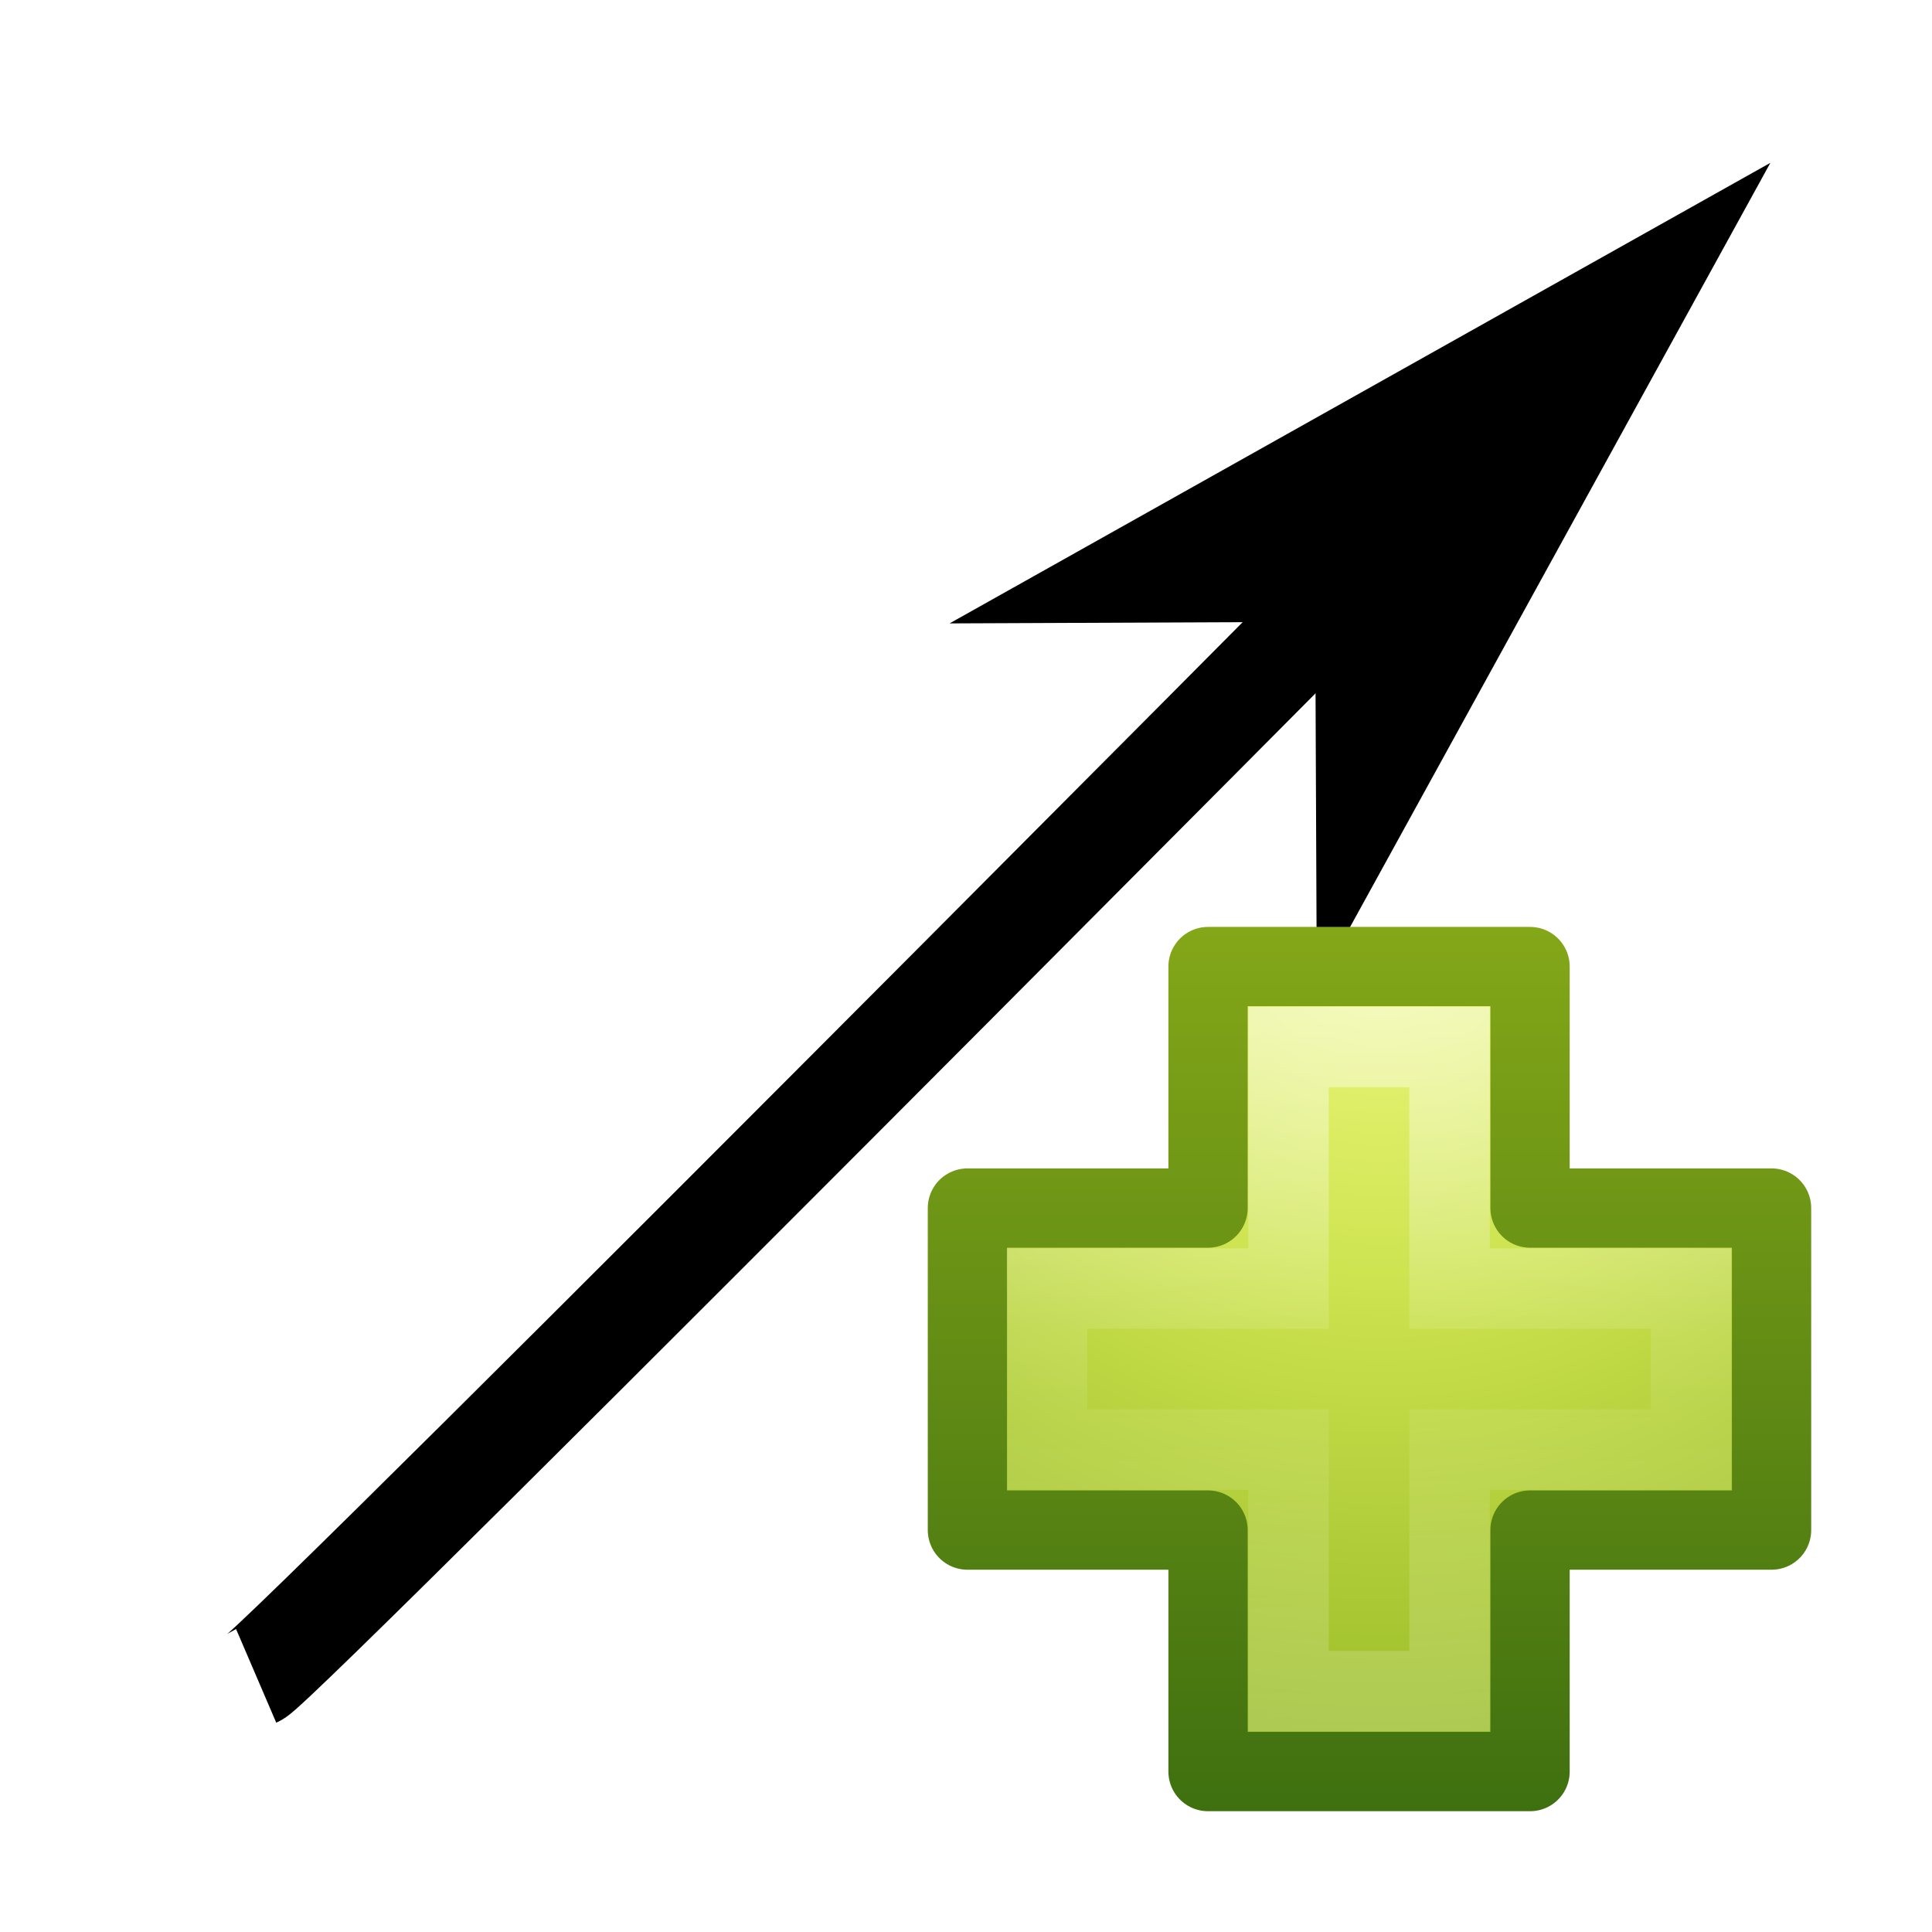
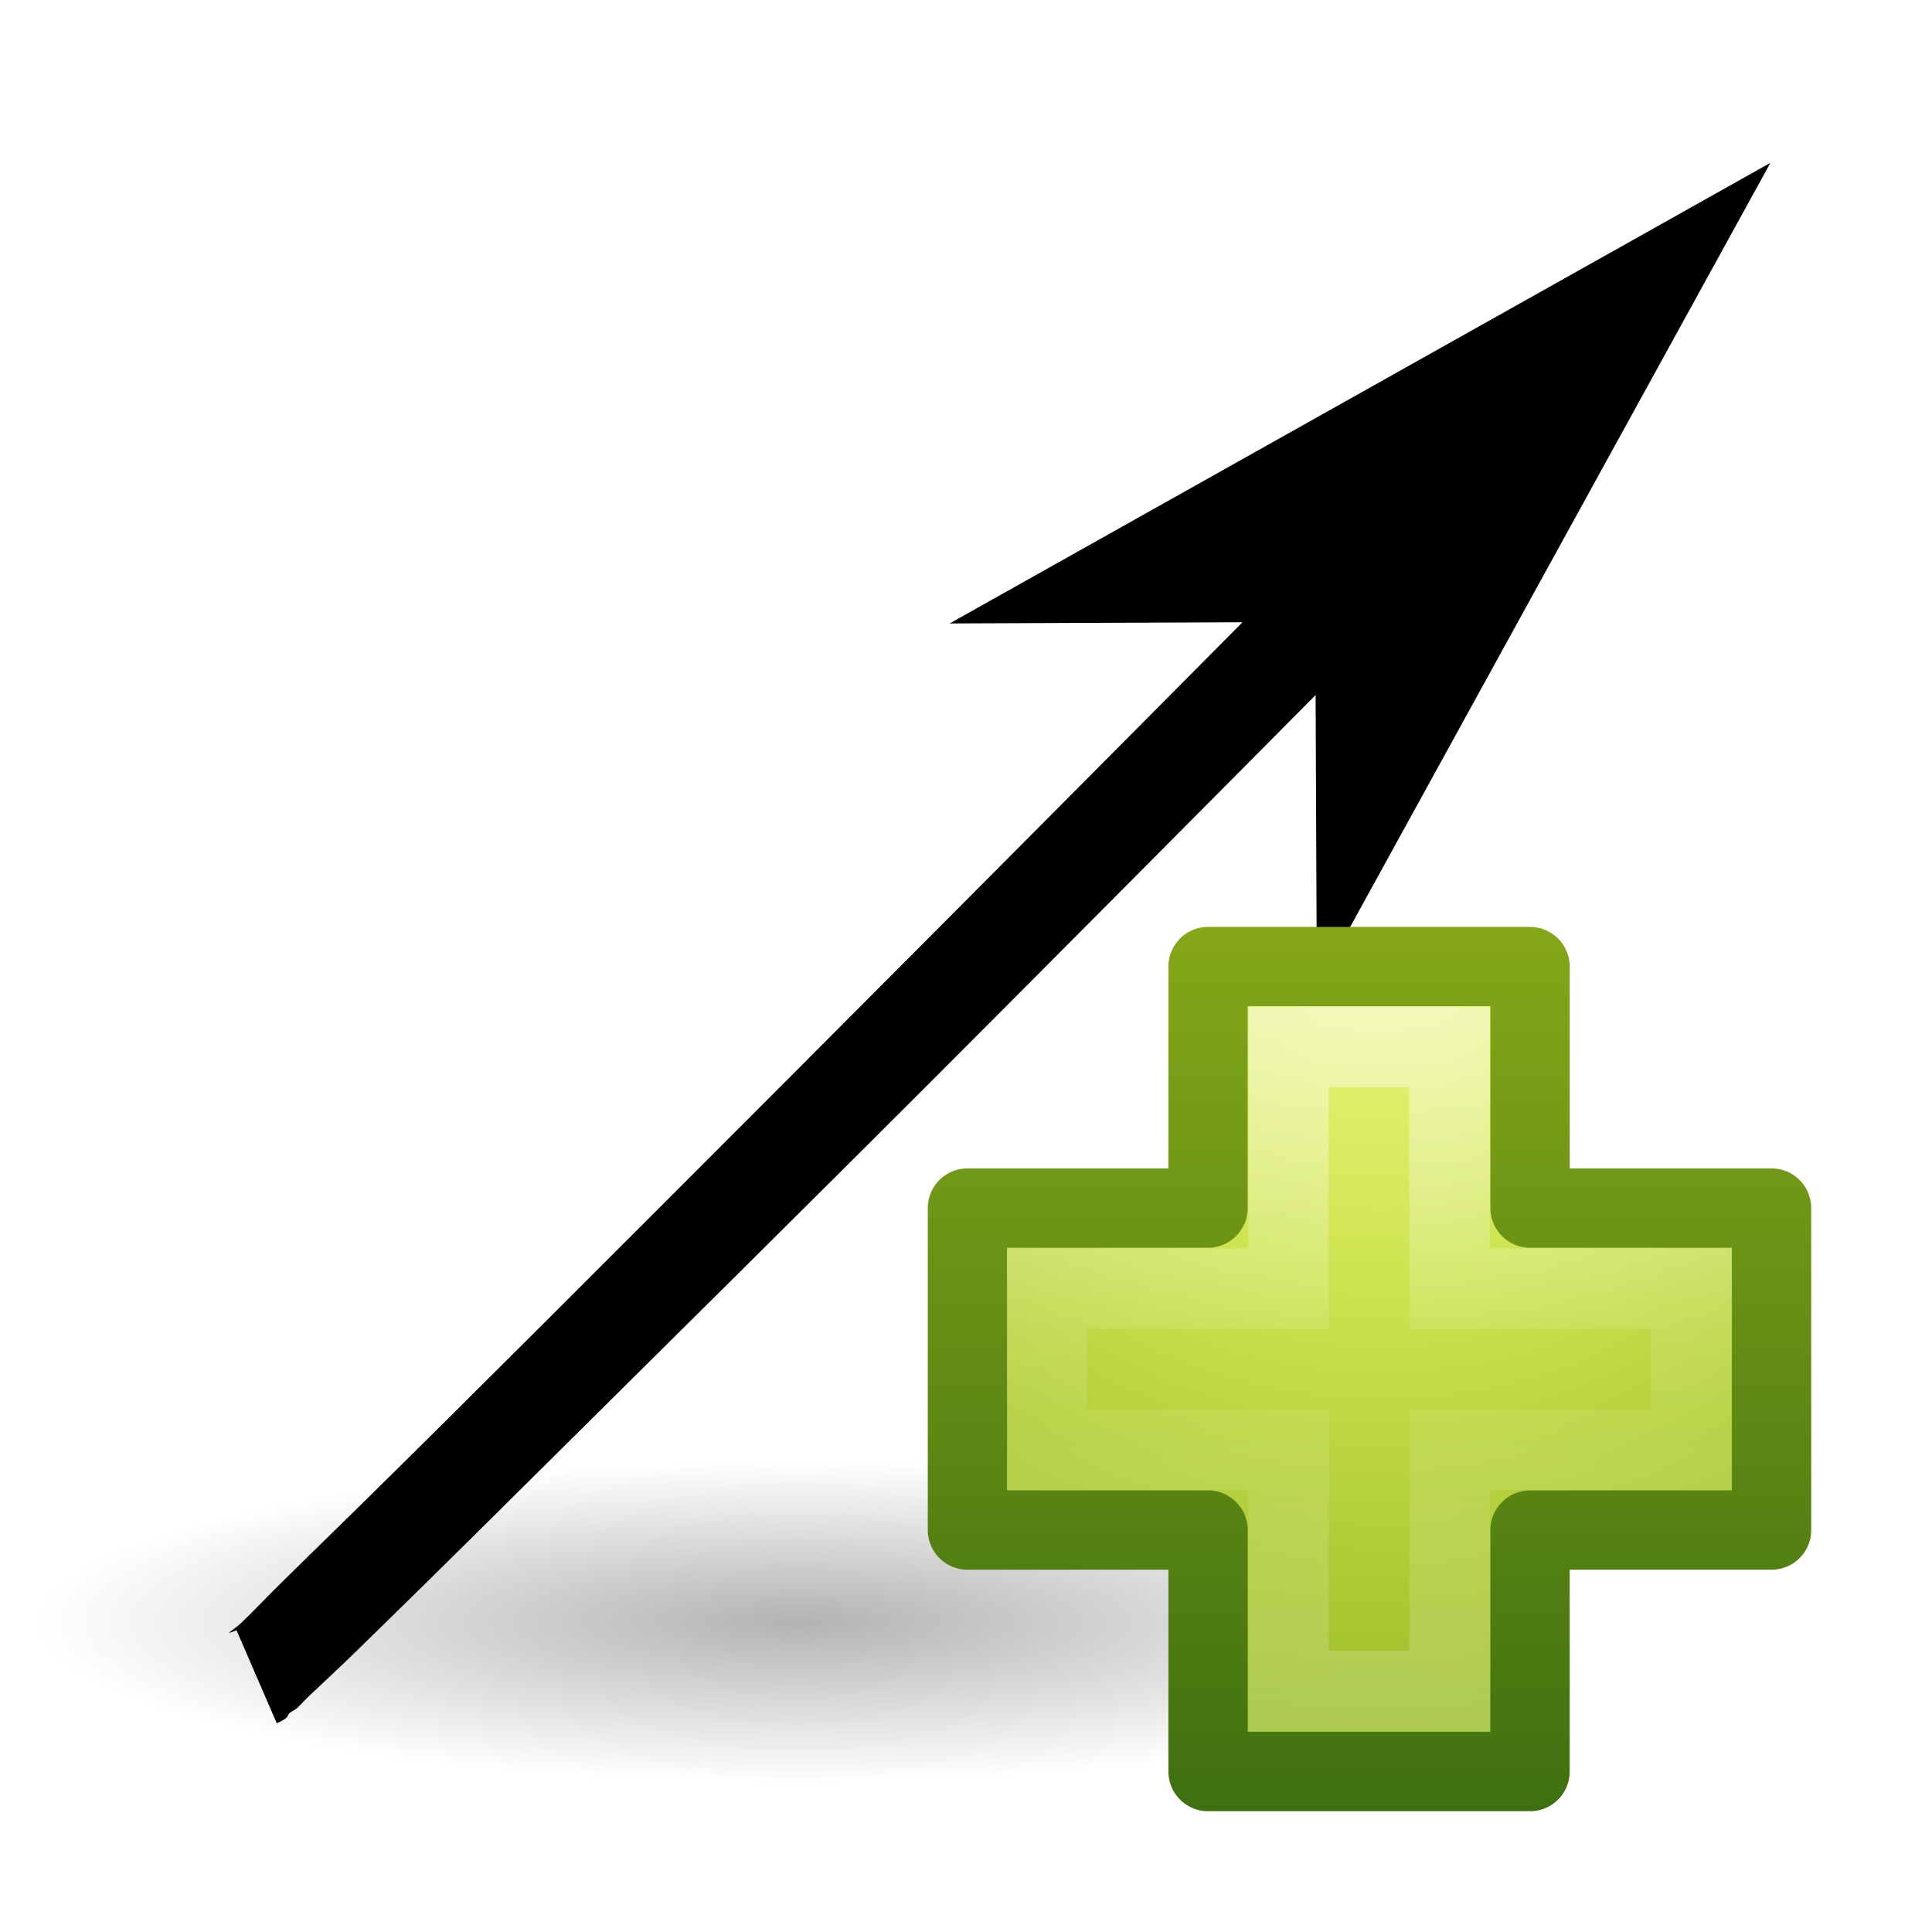
<svg xmlns="http://www.w3.org/2000/svg" xmlns:xlink="http://www.w3.org/1999/xlink" width="24" height="24" id="svg3481" version="1.1">
  <defs id="defs3483">
    <marker orient="auto" refY="0.0" refX="0.0" id="Arrow1Send" style="overflow:visible;">
      <path id="path4053" d="M 0.0,0.0 L 5.0,-5.0 L -12.5,0.0 L 5.0,5.0 L 0.0,0.0 z " style="fill-rule:evenodd;stroke:#000000;stroke-width:1.0pt;marker-start:none;" transform="scale(0.2) rotate(180) translate(6,0)" />
    </marker>
    <marker orient="auto" refY="0.0" refX="0.0" id="TriangleOutM" style="overflow:visible">
      <path id="path4184" d="M 5.77,0.0 L -2.88,5.0 L -2.88,-5.0 L 5.77,0.0 z " style="fill-rule:evenodd;stroke:#000000;stroke-width:1.0pt;marker-start:none" transform="scale(0.4)" />
    </marker>
    <marker orient="auto" refY="0.0" refX="0.0" id="Arrow2Mend" style="overflow:visible;">
      <path id="path4065" style="font-size:12.0;fill-rule:evenodd;stroke-width:0.625;stroke-linejoin:round;" d="M 8.719,4.034 L -2.207,0.016 L 8.719,-4.002 C 6.973,-1.63 6.983,1.616 8.719,4.034 z " transform="scale(0.6) rotate(180) translate(0,0)" />
    </marker>
    <marker orient="auto" refY="0.0" refX="0.0" id="Arrow1Mend" style="overflow:visible;">
      <path id="path4047" d="M 0.0,0.0 L 5.0,-5.0 L -12.5,0.0 L 5.0,5.0 L 0.0,0.0 z " style="fill-rule:evenodd;stroke:#000000;stroke-width:1.0pt;marker-start:none;" transform="scale(0.4) rotate(180) translate(10,0)" />
    </marker>
    <marker orient="auto" refY="0.0" refX="0.0" id="Arrow1Lend" style="overflow:visible;">
      <path id="path4041" d="M 0.0,0.0 L 5.0,-5.0 L -12.5,0.0 L 5.0,5.0 L 0.0,0.0 z " style="fill-rule:evenodd;stroke:#000000;stroke-width:1.0pt;marker-start:none;" transform="scale(0.8) rotate(180) translate(12.5,0)" />
    </marker>
    <linearGradient xlink:href="#linearGradient3195" id="linearGradient3063" gradientUnits="userSpaceOnUse" gradientTransform="matrix(0.3909663,0,0,0.4700354,2.664748,8.442357)" x1="24" y1="14.916" x2="24" y2="32.596" />
    <linearGradient id="linearGradient3195">
      <stop id="stop3197" style="stop-color:#ffffff;stop-opacity:1" offset="0" />
      <stop id="stop3199" style="stop-color:#ffffff;stop-opacity:0.235" offset="0.123" />
      <stop id="stop3201" style="stop-color:#ffffff;stop-opacity:0.157" offset="0.937" />
      <stop id="stop3203" style="stop-color:#ffffff;stop-opacity:0.392" offset="1" />
    </linearGradient>
    <radialGradient xlink:href="#linearGradient2867-449-88-871-390-598-476-591-434-148-57-177-641-289-620-227-114-444-680-744-8-7" id="radialGradient3066" gradientUnits="userSpaceOnUse" gradientTransform="matrix(0,0.7455191,-0.6788126,0,18.7389,5.818746)" cx="10.904" cy="8.45" fx="10.904" fy="8.45" r="20" />
    <linearGradient id="linearGradient2867-449-88-871-390-598-476-591-434-148-57-177-641-289-620-227-114-444-680-744-8-7">
      <stop id="stop5430-8-6" style="stop-color:#5f5f5f;stop-opacity:1" offset="0" />
      <stop id="stop5432-3-5" style="stop-color:#4f4f4f;stop-opacity:1" offset="0.262" />
      <stop id="stop5434-1-6" style="stop-color:#3b3b3b;stop-opacity:1" offset="0.705" />
      <stop id="stop5436-8-9" style="stop-color:#2b2b2b;stop-opacity:1" offset="1" />
    </linearGradient>
    <linearGradient xlink:href="#linearGradient3707-319-631-407-324-616-674-812-821-107-178-392-400-6-7" id="linearGradient3068" gradientUnits="userSpaceOnUse" gradientTransform="matrix(0.5369519,0,0,0.5302194,0.1161825,7.029592)" x1="24" y1="44" x2="24" y2="3.899" />
    <linearGradient id="linearGradient3707-319-631-407-324-616-674-812-821-107-178-392-400-6-7">
      <stop id="stop5440-4-4" style="stop-color:#272727;stop-opacity:1" offset="0" />
      <stop id="stop5442-3-5" style="stop-color:#454545;stop-opacity:1" offset="1" />
    </linearGradient>
    <linearGradient xlink:href="#linearGradient3100" id="linearGradient3072" gradientUnits="userSpaceOnUse" gradientTransform="matrix(0.4054054,0,0,0.4594594,2.270271,8.972663)" x1="24" y1="4.431" x2="24.107" y2="43.758" />
    <linearGradient id="linearGradient3100">
      <stop offset="0" style="stop-color:#ffffff;stop-opacity:1" id="stop3102" />
      <stop offset="0.062" style="stop-color:#ffffff;stop-opacity:0.235" id="stop3104" />
      <stop offset="0.933" style="stop-color:#ffffff;stop-opacity:0.157" id="stop3106" />
      <stop offset="1" style="stop-color:#ffffff;stop-opacity:0.392" id="stop3108" />
    </linearGradient>
    <radialGradient xlink:href="#linearGradient2867-449-88-871-390-598-476-591-434-148-57-177-641-289-620-227-114-444-680-744-8" id="radialGradient3075" gradientUnits="userSpaceOnUse" gradientTransform="matrix(0,1.138534,-0.9889027,-2.0976135e-8,19.65604,2.249398)" cx="7.496" cy="8.45" fx="7.496" fy="8.45" r="20" />
    <linearGradient id="linearGradient2867-449-88-871-390-598-476-591-434-148-57-177-641-289-620-227-114-444-680-744-8">
      <stop id="stop5430-8" style="stop-color:#5f5f5f;stop-opacity:1" offset="0" />
      <stop id="stop5432-3" style="stop-color:#4f4f4f;stop-opacity:1" offset="0.262" />
      <stop id="stop5434-1" style="stop-color:#3b3b3b;stop-opacity:1" offset="0.705" />
      <stop id="stop5436-8" style="stop-color:#2b2b2b;stop-opacity:1" offset="1" />
    </linearGradient>
    <linearGradient xlink:href="#linearGradient3707-319-631-407-324-616-674-812-821-107-178-392-400-6" id="linearGradient3077" gradientUnits="userSpaceOnUse" gradientTransform="matrix(0.4,0,0,0.4871795,1.7,8.307378)" x1="24" y1="44" x2="24" y2="3.899" />
    <linearGradient id="linearGradient3707-319-631-407-324-616-674-812-821-107-178-392-400-6">
      <stop id="stop5440-4" style="stop-color:#272727;stop-opacity:1" offset="0" />
      <stop id="stop5442-3" style="stop-color:#454545;stop-opacity:1" offset="1" />
    </linearGradient>
    <radialGradient xlink:href="#linearGradient8967" id="radialGradient3080" gradientUnits="userSpaceOnUse" gradientTransform="matrix(0,1.271178,-1.497281,0,22.45332,-20.79136)" cx="24.502" cy="6.648" fx="24.502" fy="6.648" r="17.498" />
    <linearGradient id="linearGradient8967">
      <stop id="stop8969" style="stop-color:#ddcfbd;stop-opacity:1" offset="0" />
      <stop id="stop8971" style="stop-color:#856f50;stop-opacity:1" offset="1" />
    </linearGradient>
    <linearGradient xlink:href="#linearGradient3319" id="linearGradient3082" gradientUnits="userSpaceOnUse" gradientTransform="matrix(0.329571,0,0,0.3414124,1.953728,8.826401)" x1="32.901" y1="4.648" x2="32.901" y2="61.482" />
    <linearGradient id="linearGradient3319">
      <stop id="stop3321" style="stop-color:#a79071;stop-opacity:1" offset="0" />
      <stop id="stop3323" style="stop-color:#6f5d45;stop-opacity:1" offset="1" />
    </linearGradient>
    <linearGradient xlink:href="#linearGradient2346" id="linearGradient3085" gradientUnits="userSpaceOnUse" x1="10.654" y1="1" x2="10.654" y2="3" gradientTransform="matrix(0.4,0,0,0.5000033,0.9000221,8.24967)" />
    <linearGradient id="linearGradient2346">
      <stop id="stop2348" style="stop-color:#eeeeee;stop-opacity:1" offset="0" />
      <stop id="stop2350" style="stop-color:#d9d9da;stop-opacity:1" offset="1" />
    </linearGradient>
    <linearGradient xlink:href="#linearGradient3707-319-631-407-324-616-674-812-821-107-178-392-400-6-2" id="linearGradient3087" gradientUnits="userSpaceOnUse" gradientTransform="matrix(0.4,0,0,0.05128207,1.700127,8.268916)" x1="24" y1="44" x2="24" y2="3.899" />
    <linearGradient id="linearGradient3707-319-631-407-324-616-674-812-821-107-178-392-400-6-2">
      <stop id="stop5440-4-8" style="stop-color:#272727;stop-opacity:1" offset="0" />
      <stop id="stop5442-3-8" style="stop-color:#454545;stop-opacity:1" offset="1" />
    </linearGradient>
    <linearGradient xlink:href="#linearGradient2346" id="linearGradient3090" gradientUnits="userSpaceOnUse" gradientTransform="matrix(0.5258947,0,0,1.016458,-0.2584514,5.508031)" x1="24.64" y1="3.381" x2="24.64" y2="4.497" />
    <linearGradient xlink:href="#linearGradient3110" id="linearGradient3092" gradientUnits="userSpaceOnUse" gradientTransform="matrix(0.3751692,0,0,0.4937737,0.2291167,8.143814)" x1="10.199" y1="0.065" x2="54.887" y2="0.065" />
    <linearGradient id="linearGradient3110">
      <stop offset="0" style="stop-color:#9b876c;stop-opacity:1" id="stop3112" />
      <stop offset="0.934" style="stop-color:#9b876c;stop-opacity:1" id="stop3114" />
      <stop offset="0.942" style="stop-color:#c2c2c2;stop-opacity:1" id="stop3116" />
      <stop offset="1" style="stop-color:#c2c2c2;stop-opacity:1" id="stop3118" />
    </linearGradient>
    <radialGradient r="2.5" fy="43.5" fx="4.993" cy="43.5" cx="4.993" gradientTransform="matrix(2.003784,0,0,1.4,27.98813,-17.4)" gradientUnits="userSpaceOnUse" id="radialGradient3082-993" xlink:href="#linearGradient3688-166-749-49" />
    <linearGradient id="linearGradient3688-166-749-49">
      <stop offset="0" style="stop-color:#181818;stop-opacity:1" id="stop3079" />
      <stop offset="1" style="stop-color:#181818;stop-opacity:0" id="stop3081" />
    </linearGradient>
    <radialGradient r="2.5" fy="43.5" fx="4.993" cy="43.5" cx="4.993" gradientTransform="matrix(2.003784,0,0,1.4,-20.01187,-104.4)" gradientUnits="userSpaceOnUse" id="radialGradient3084-992" xlink:href="#linearGradient3688-464-309-276" />
    <linearGradient id="linearGradient3688-464-309-276">
      <stop offset="0" style="stop-color:#181818;stop-opacity:1" id="stop3085" />
      <stop offset="1" style="stop-color:#181818;stop-opacity:0" id="stop3087" />
    </linearGradient>
    <linearGradient y2="39.999" x2="25.058" y1="47.028" x1="25.058" gradientUnits="userSpaceOnUse" id="linearGradient3086-631" xlink:href="#linearGradient3702-501-757-979" />
    <linearGradient id="linearGradient3702-501-757-979">
      <stop offset="0" style="stop-color:#181818;stop-opacity:0" id="stop3091" />
      <stop offset="0.5" style="stop-color:#181818;stop-opacity:1" id="stop3093" />
      <stop offset="1" style="stop-color:#181818;stop-opacity:0" id="stop3095" />
    </linearGradient>
    <linearGradient id="linearGradient3242-7">
      <stop offset="0" style="stop-color:#eef87e;stop-opacity:1" id="stop3244-5" />
      <stop offset="0.262" style="stop-color:#cde34f;stop-opacity:1" id="stop3246-9" />
      <stop offset="0.661" style="stop-color:#93b723;stop-opacity:1" id="stop3248-7" />
      <stop offset="1" style="stop-color:#5a7e0d;stop-opacity:1" id="stop3250-8" />
    </linearGradient>
    <linearGradient id="linearGradient2490-3">
      <stop offset="0" style="stop-color:#3f7010;stop-opacity:1;" id="stop2492-3" />
      <stop offset="1" style="stop-color:#84a718;stop-opacity:1" id="stop2494-8" />
    </linearGradient>
    <linearGradient xlink:href="#linearGradient4154" id="linearGradient5530" gradientUnits="userSpaceOnUse" gradientTransform="matrix(0.2817955,0,0,0.2800956,12.18603,20.02218)" x1="24.139" y1="7.048" x2="24.139" y2="39.268" />
    <linearGradient id="linearGradient4154">
      <stop offset="0" style="stop-color:#ffffff;stop-opacity:1" id="stop4156" />
      <stop offset="0.447" style="stop-color:#ffffff;stop-opacity:0.235" id="stop4158" />
      <stop offset="0.564" style="stop-color:#ffffff;stop-opacity:0.157" id="stop4160" />
      <stop offset="1" style="stop-color:#ffffff;stop-opacity:0.392" id="stop4162" />
    </linearGradient>
    <radialGradient r="31" fy="48.216" fx="65.297" cy="48.216" cx="65.297" gradientTransform="matrix(0,0.5254499,-0.5716256,0,46.20067,-13.12381)" gradientUnits="userSpaceOnUse" id="radialGradient3342" xlink:href="#linearGradient3242-7" />
    <linearGradient y2="51.244" x2="72.422" y1="124.756" x1="72.422" gradientTransform="matrix(0.1482266,0,0,0.1494387,5.450789,13.35668)" gradientUnits="userSpaceOnUse" id="linearGradient3344" xlink:href="#linearGradient2490-3" />
    <radialGradient xlink:href="#linearGradient3242-7" id="radialGradient3941" gradientUnits="userSpaceOnUse" gradientTransform="matrix(0,0.5254499,-0.5716256,0,46.20067,-13.12381)" cx="65.297" cy="48.216" fx="65.297" fy="48.216" r="31" />
    <linearGradient xlink:href="#linearGradient2490-3" id="linearGradient3943" gradientUnits="userSpaceOnUse" gradientTransform="matrix(0.1482266,0,0,0.1494387,5.450789,13.35668)" x1="72.422" y1="124.756" x2="72.422" y2="51.244" />
    <linearGradient xlink:href="#linearGradient4154" id="linearGradient3945" gradientUnits="userSpaceOnUse" gradientTransform="matrix(0.2817955,0,0,0.2800956,12.18603,20.02218)" x1="24.139" y1="7.048" x2="24.139" y2="39.268" />
+     <radialGradient xlink:href="#linearGradient6975" id="radialGradient6981" cx="26.782" cy="42.343" fx="26.782" fy="42.343" r="14.407" gradientTransform="matrix(1,0,0,0.282209,0,30.39355)" gradientUnits="userSpaceOnUse" />
+     <linearGradient id="linearGradient6975">
+       <stop style="stop-color:#000000;stop-opacity:1;" offset="0" id="stop6977" />
+       <stop style="stop-color:#000000;stop-opacity:0;" offset="1" id="stop6979" />
+     </linearGradient>
+     <radialGradient r="14.407" fy="42.343" fx="26.782" cy="42.343" cx="26.782" gradientTransform="matrix(1,0,0,0.282209,0,30.39355)" gradientUnits="userSpaceOnUse" id="radialGradient3105" xlink:href="#linearGradient6975" />
  </defs>
  <g id="layer1" transform="translate(0,-8)">
-     <path style="fill:none;stroke:#000000;stroke-width:1.265;stroke-linecap:butt;stroke-linejoin:miter;stroke-miterlimit:4;stroke-opacity:1;stroke-dasharray:none;marker-end:url(#Arrow1Mend)" d="M 3.182,28.818 C 3.485,28.688 20.237,11.793 20.237,11.793" id="path4033" />
+     <g id="g3083">
+       <path style="font-size:medium;font-style:normal;font-variant:normal;font-weight:normal;font-stretch:normal;text-indent:0;text-align:start;text-decoration:none;line-height:normal;letter-spacing:normal;word-spacing:normal;text-transform:none;direction:ltr;block-progression:tb;writing-mode:lr-tb;text-anchor:start;baseline-shift:baseline;color:#000000;fill:#000000;fill-opacity:1;stroke:none;stroke-width:1.265;marker:none;visibility:visible;display:inline;overflow:visible;enable-background:accumulate;font-family:Sans;-inkscape-font-specification:Sans" d="m 19.781,11.344 c 0,0 -4.181,4.229 -8.406,8.469 -2.113,2.12 -4.232,4.243 -5.844,5.844 -0.806,0.8 -1.485,1.466 -1.969,1.938 -0.242,0.236 -0.429,0.437 -0.562,0.562 -0.067,0.063 -0.125,0.097 -0.156,0.125 -0.002,-0.004 -0.018,0.017 0.094,-0.031 l 0.5,1.156 c 0.17,-0.073 0.13,-0.104 0.156,-0.125 0.026,-0.021 0.069,-0.041 0.094,-0.062 0.05,-0.044 0.084,-0.088 0.156,-0.156 C 3.988,28.927 4.193,28.739 4.438,28.5 4.927,28.023 5.599,27.364 6.406,26.562 8.021,24.959 10.168,22.839 12.281,20.719 16.508,16.478 20.688,12.25 20.688,12.25 l -0.906,-0.906 z" id="path4033" />
+       <path style="fill-rule:evenodd;stroke:#000000;stroke-width:0.506pt;marker-start:none" d="m 16.675,15.386 0.015,3.578 4.438,-8.069 -8.031,4.507 3.578,-0.015 z" id="path3089" />
+     </g>
+     <path style="opacity:0.3;color:#000000;fill:url(#radialGradient3105);fill-opacity:1;fill-rule:nonzero;stroke:none;stroke-width:1;marker:none;visibility:visible;display:inline;overflow:visible" id="path6973" d="m 41.189,42.343 a 14.407,4.066 0 1 1 -28.815,0 14.407,4.066 0 1 1 28.815,0 z" transform="matrix(0.658344,0,0,0.4919,-7.717483,7.319443)" />
    <g id="g3905" transform="matrix(1.00001,0,0,1,-1.482416,-1.500002)">
      <path id="path2262" d="m 16.489,24.507 0,-3 4,0 0,3 3,0 0,4 -3,0 0,3 -4,0 0,-3 -2.989,0 0,-4 2.989,0 z" style="color:#000000;fill:url(#radialGradient3941);fill-opacity:1;fill-rule:nonzero;stroke:url(#linearGradient3943);stroke-width:0.985;stroke-linecap:round;stroke-linejoin:round;stroke-miterlimit:4;stroke-opacity:1;stroke-dasharray:none;stroke-dashoffset:0;marker:none;visibility:visible;display:inline;overflow:visible;enable-background:accumulate" />
      <path id="path2272" d="m 17.489,25.507 0,-3 2,0 0,3 3,0 0,2 -3,0 0,3 -2,0 0,-3 -3,0 0,-2 3,0 z" style="opacity:0.5;fill:none;stroke:url(#linearGradient3945);stroke-width:1;stroke-linecap:butt;stroke-linejoin:miter;stroke-miterlimit:4;stroke-opacity:1;stroke-dasharray:none;display:inline" />
    </g>
  </g>
</svg>
